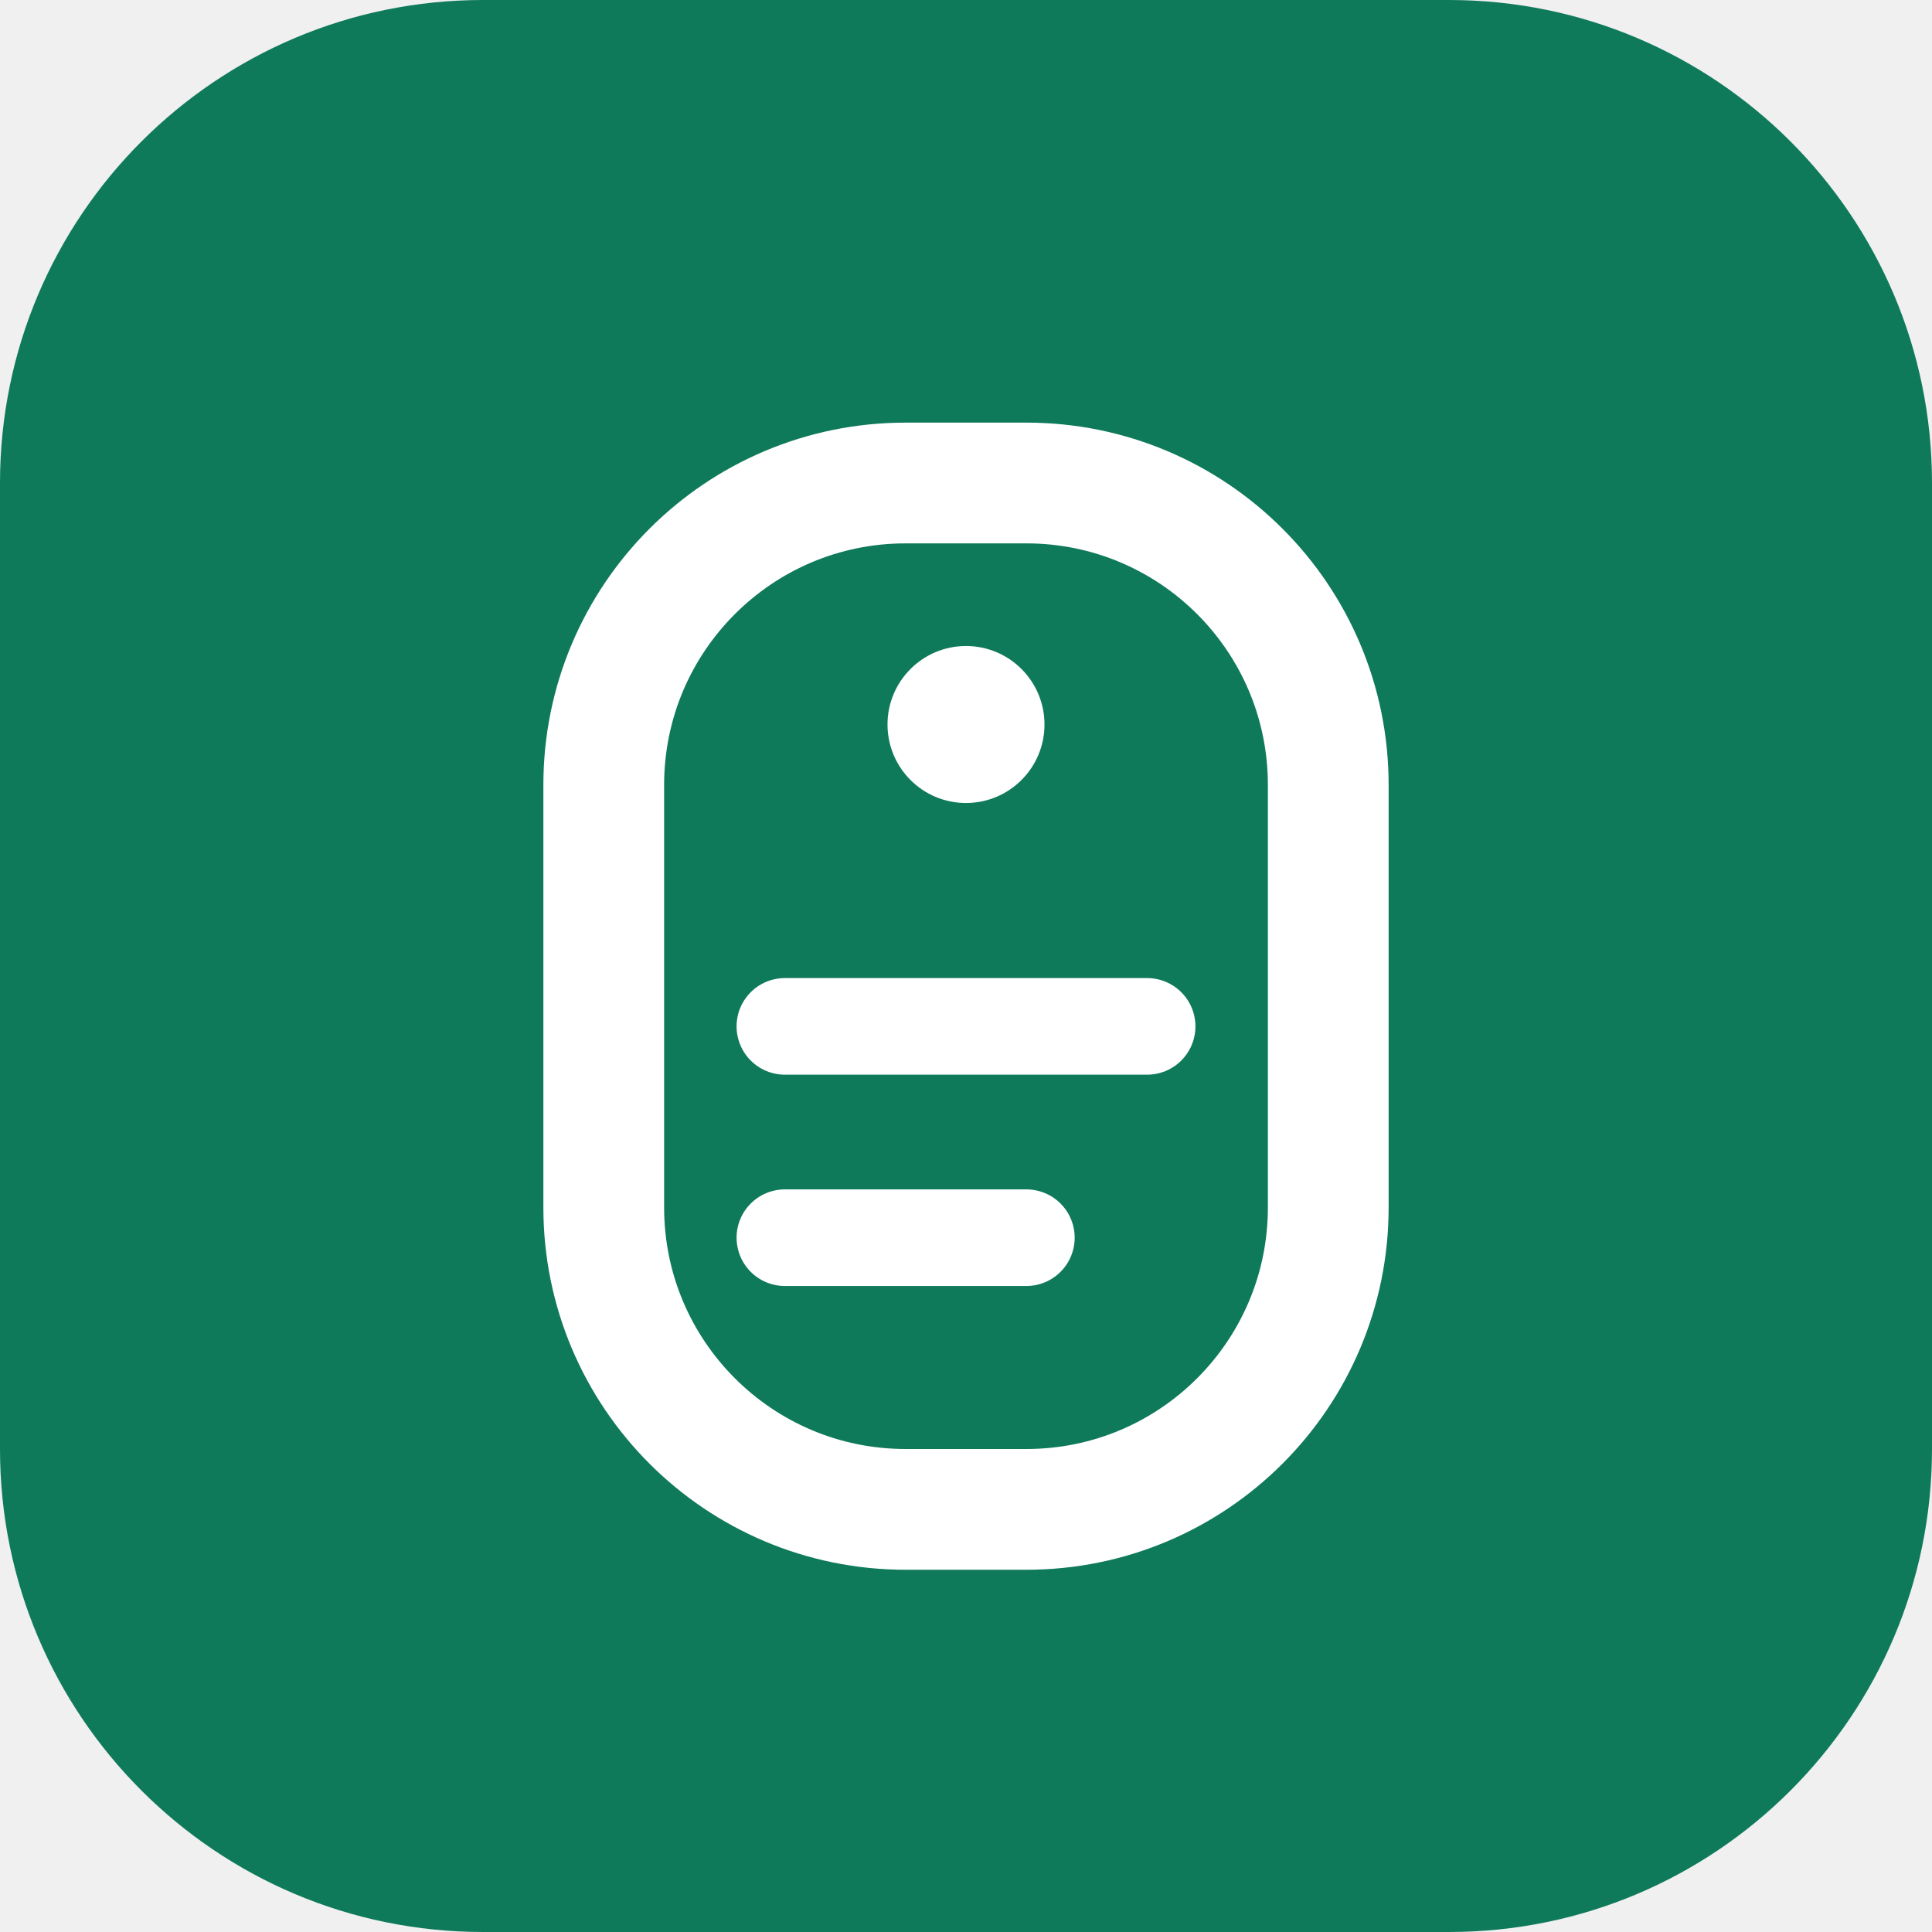
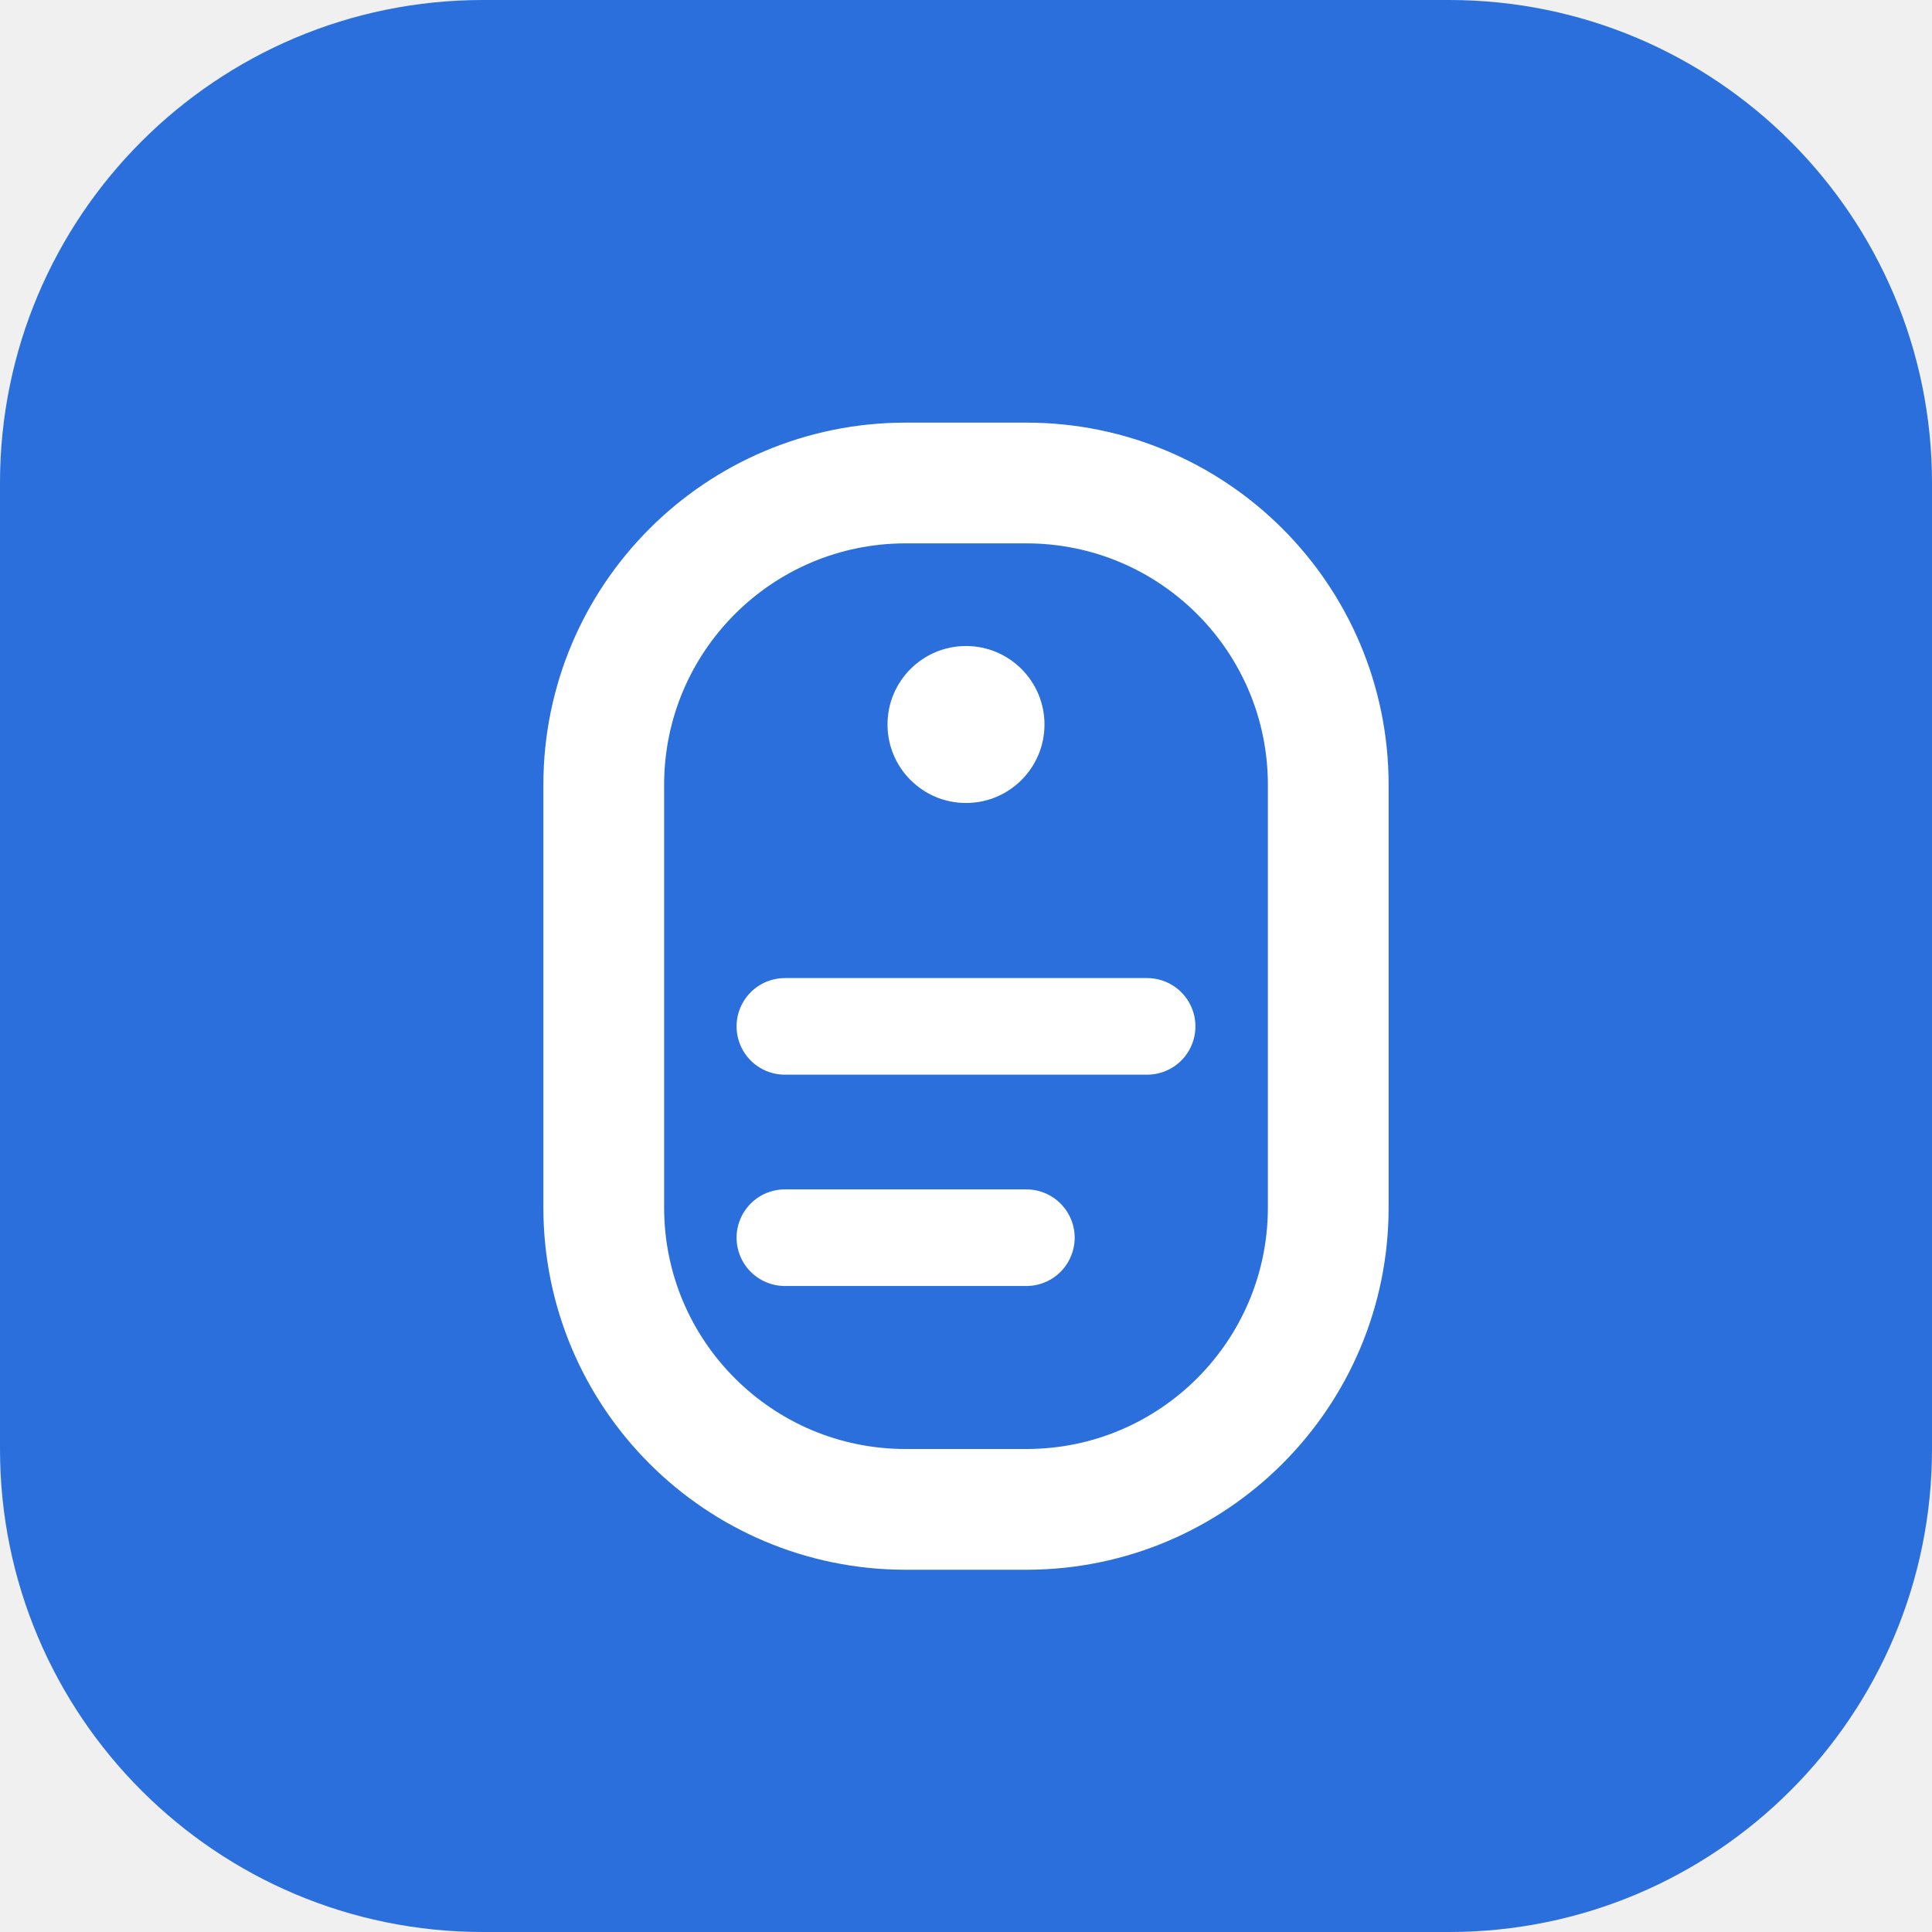
<svg xmlns="http://www.w3.org/2000/svg" viewBox="0 0 32 32">
-   <rect width="32" height="32" rx="8" fill="#0f7a5a" />
+   <rect width="32" height="32" rx="8" fill="#2a6fdb" />
  <rect x="10" y="8" width="12" height="17" rx="5" fill="none" stroke="#fff" stroke-width="2" />
  <circle cx="16" cy="12" r="1.3" fill="#fff" />
  <path d="M13 17h6M13 20.5h4" stroke="#fff" stroke-width="1.6" stroke-linecap="round" />
</svg>
